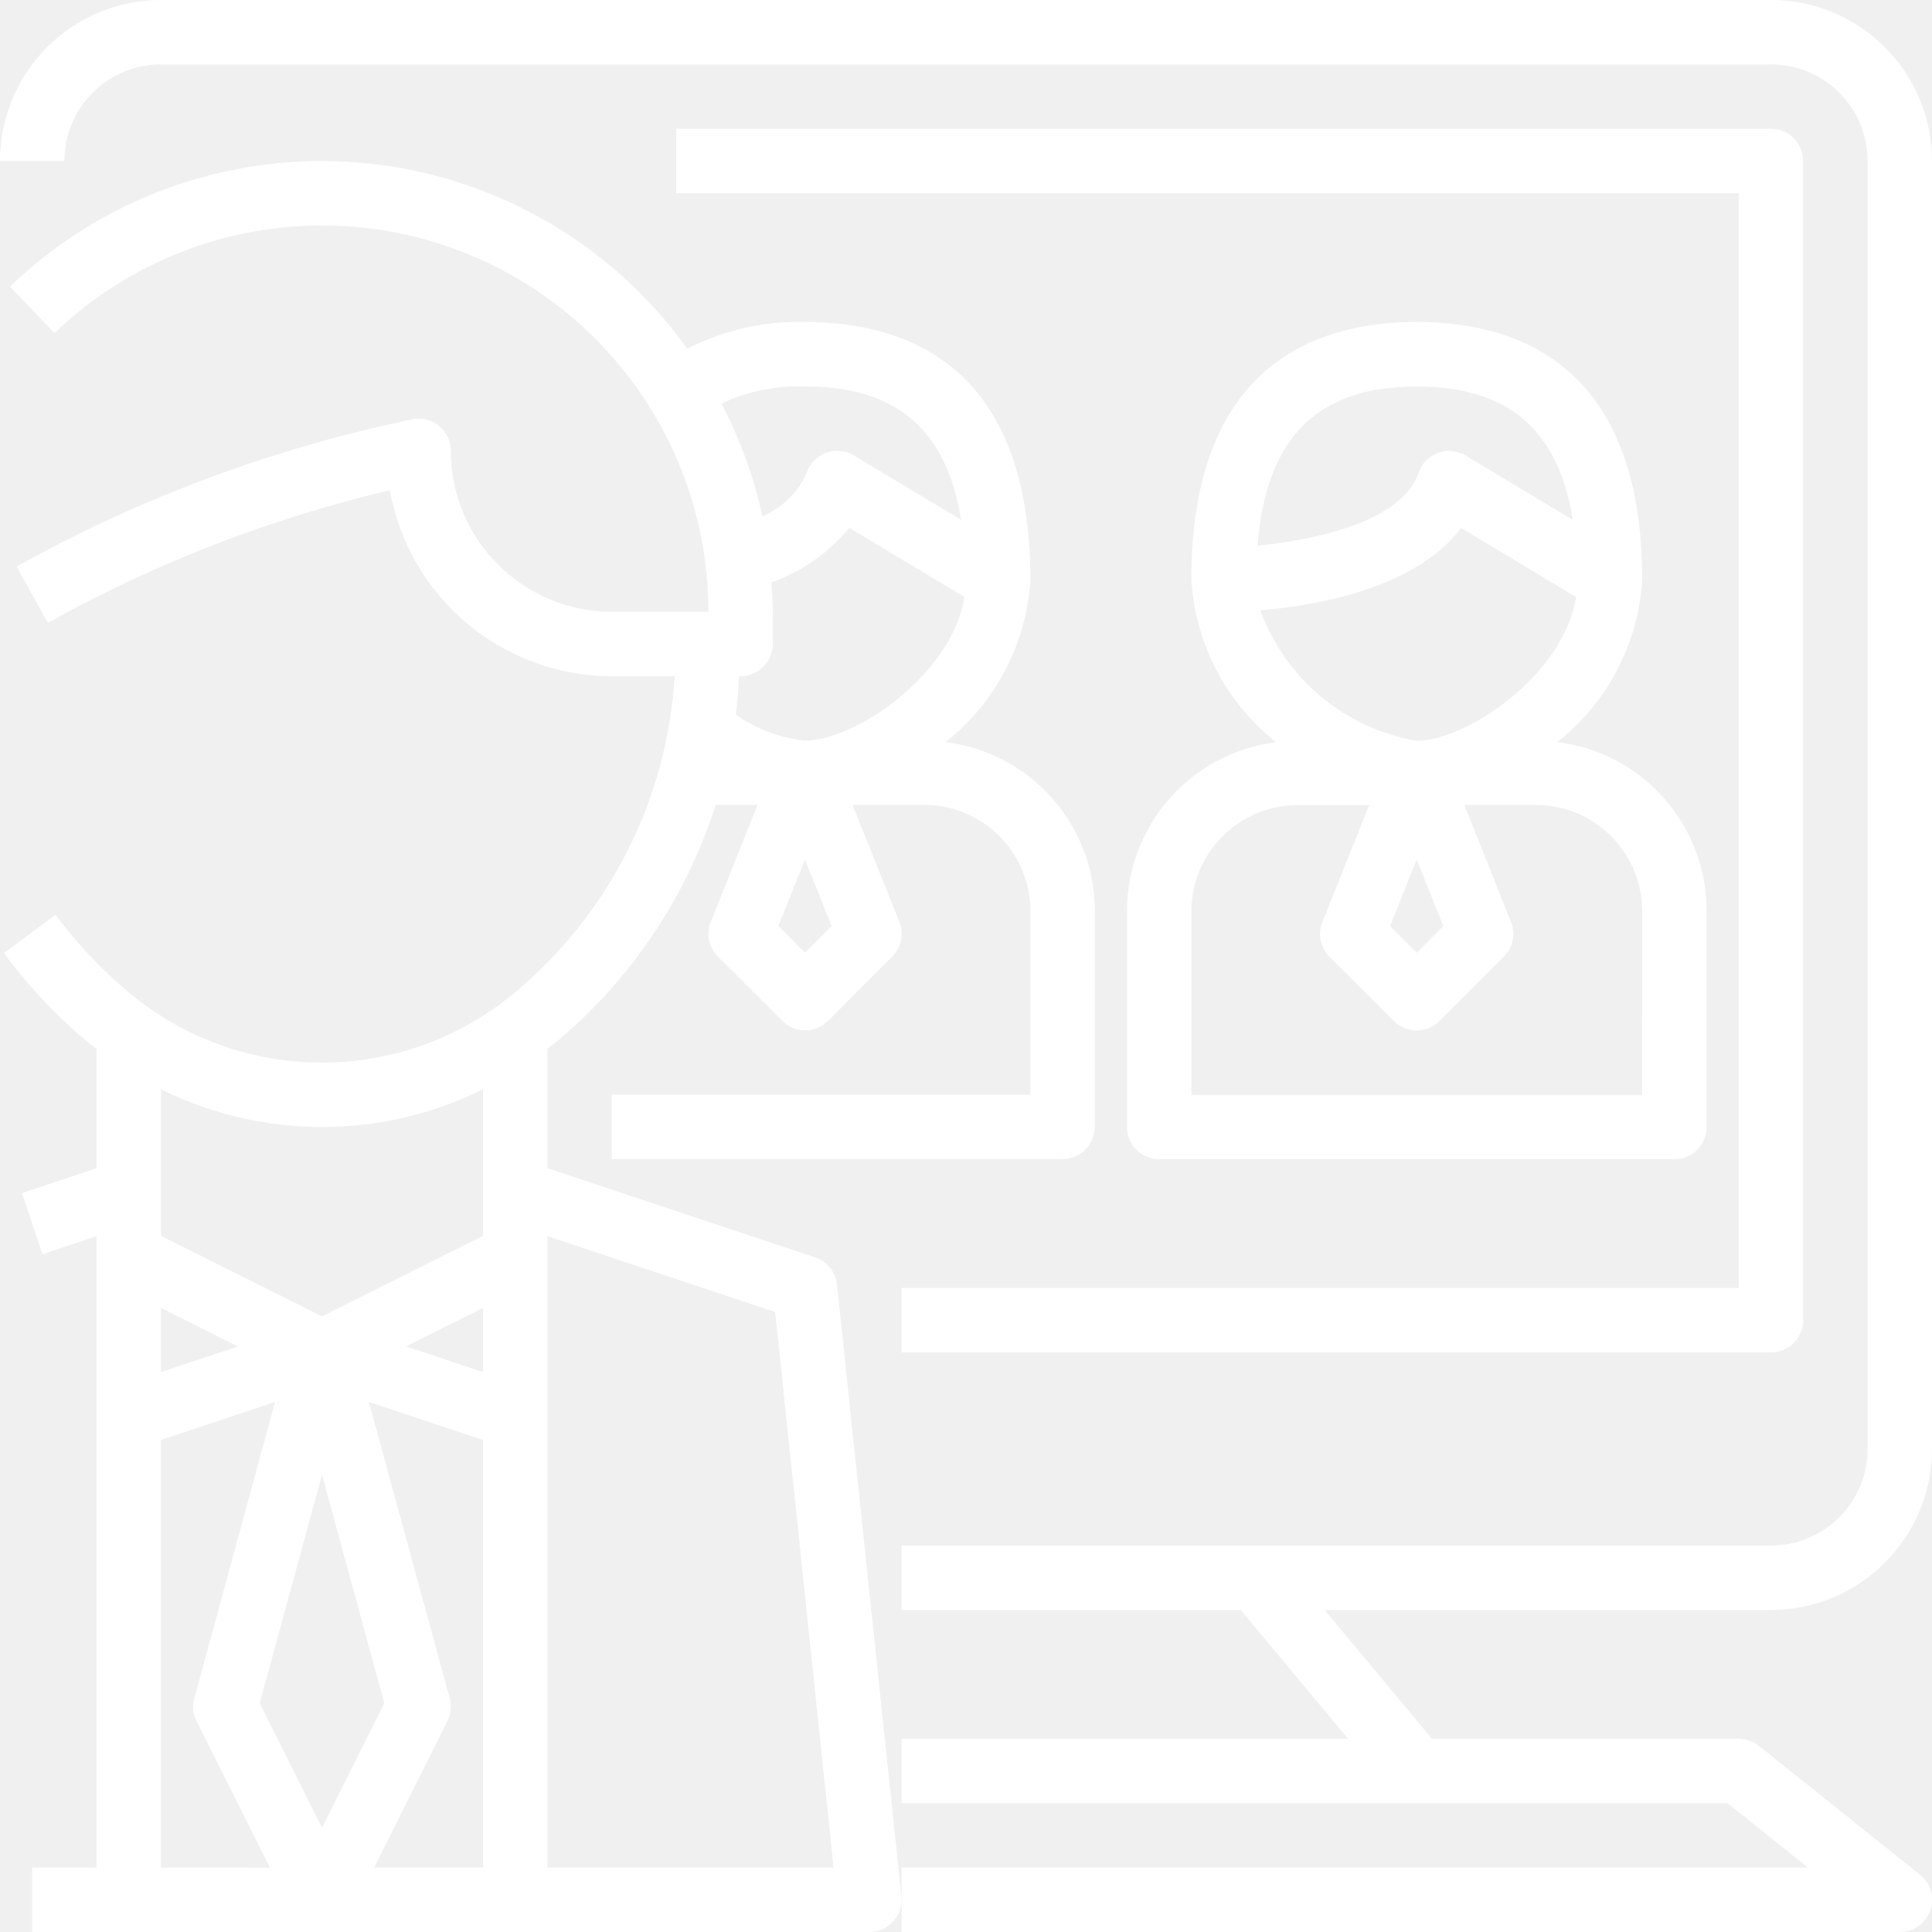
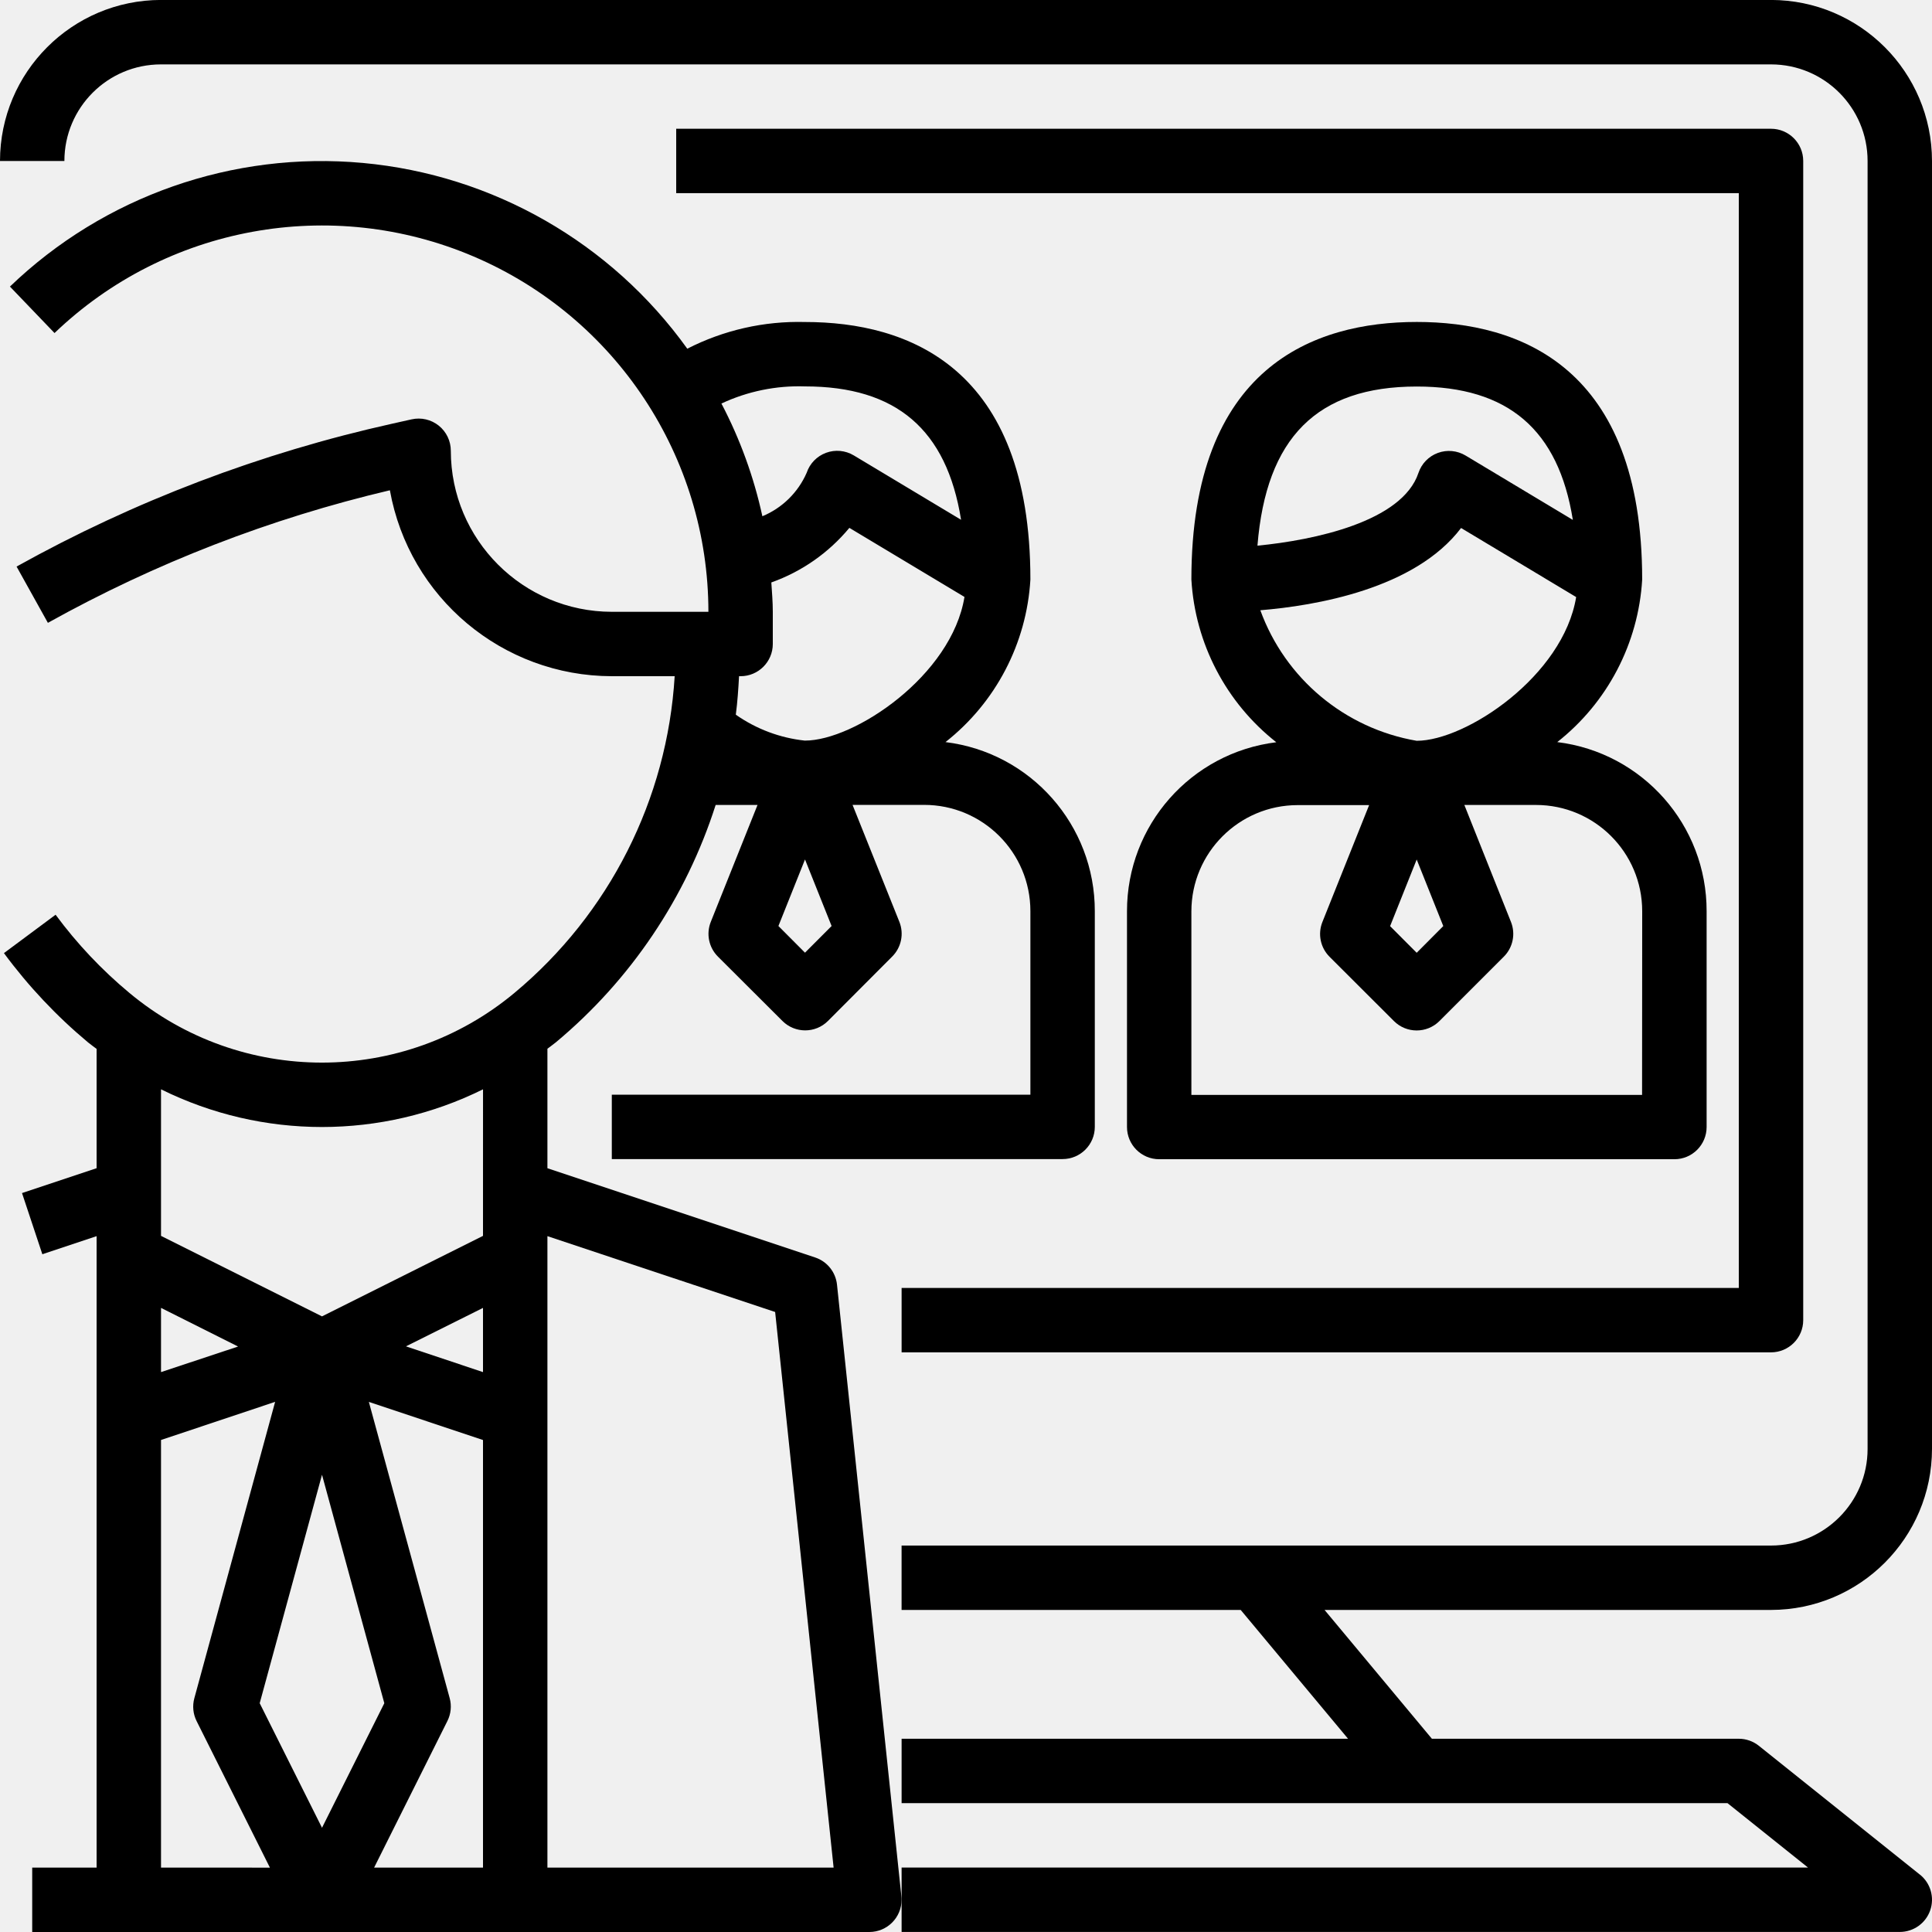
<svg xmlns="http://www.w3.org/2000/svg" width="76" height="76" viewBox="0 0 76 76">
  <g id="_004-video-conference" data-name="004-video-conference" transform="translate(0 -0.002)">
    <g id="Group_862" data-name="Group 862" transform="translate(44.333 12.669)">
      <g id="Group_861" data-name="Group 861">
-         <path id="Path_728" data-name="Path 728" d="M296.926,96.527a8.792,8.792,0,0,0,3.34-6.392C300.267,81.76,295.444,80,291.4,80s-8.867,1.758-8.867,10.133a8.792,8.792,0,0,0,3.34,6.4A6.692,6.692,0,0,0,280,103.182v8.487a1.267,1.267,0,0,0,1.267,1.267h20.267a1.267,1.267,0,0,0,1.267-1.267v-8.487A6.692,6.692,0,0,0,296.926,96.527ZM285.132,88.8c.343-4.246,2.341-6.26,6.267-6.26,3.595,0,5.573,1.7,6.14,5.247l-4.221-2.533a1.267,1.267,0,0,0-1.853.685C290.825,87.857,287.364,88.584,285.132,88.8Zm.11,2.541v0c2.169-.179,6.08-.835,7.9-3.236l4.527,2.717c-.508,3.1-4.329,5.654-6.274,5.654A7.98,7.98,0,0,1,285.243,91.336Zm7.2,12.423-1.046,1.051-1.046-1.048,1.046-2.621Zm7.82,6.642H282.533v-7.22a4.185,4.185,0,0,1,4.18-4.18h2.812l-1.839,4.6a1.267,1.267,0,0,0,.281,1.365L290.5,107.5a1.267,1.267,0,0,0,1.791,0l2.533-2.533a1.267,1.267,0,0,0,.281-1.365L293.271,99h2.816a4.18,4.18,0,0,1,4.18,4.18Z" transform="translate(-280 -80.002)" fill="#fff" />
+         <path id="Path_728" data-name="Path 728" d="M296.926,96.527a8.792,8.792,0,0,0,3.34-6.392C300.267,81.76,295.444,80,291.4,80s-8.867,1.758-8.867,10.133a8.792,8.792,0,0,0,3.34,6.4A6.692,6.692,0,0,0,280,103.182v8.487a1.267,1.267,0,0,0,1.267,1.267h20.267a1.267,1.267,0,0,0,1.267-1.267v-8.487A6.692,6.692,0,0,0,296.926,96.527ZM285.132,88.8c.343-4.246,2.341-6.26,6.267-6.26,3.595,0,5.573,1.7,6.14,5.247l-4.221-2.533a1.267,1.267,0,0,0-1.853.685C290.825,87.857,287.364,88.584,285.132,88.8Zm.11,2.541v0c2.169-.179,6.08-.835,7.9-3.236l4.527,2.717c-.508,3.1-4.329,5.654-6.274,5.654A7.98,7.98,0,0,1,285.243,91.336Zm7.2,12.423-1.046,1.051-1.046-1.048,1.046-2.621Zm7.82,6.642H282.533v-7.22a4.185,4.185,0,0,1,4.18-4.18h2.812l-1.839,4.6a1.267,1.267,0,0,0,.281,1.365L290.5,107.5a1.267,1.267,0,0,0,1.791,0l2.533-2.533a1.267,1.267,0,0,0,.281-1.365L293.271,99h2.816a4.18,4.18,0,0,1,4.18,4.18Z" transform="translate(-280 -80.002)" />
      </g>
    </g>
    <g id="Group_864" data-name="Group 864" transform="translate(0 0.002)">
      <g id="Group_863" data-name="Group 863">
-         <path id="Path_729" data-name="Path 729" d="M75.525,73.746l-6.333-5.067A1.266,1.266,0,0,0,68.4,68.4H56.327l-4.222-5.067H69.666A6.341,6.341,0,0,0,76,57V6.335A6.341,6.341,0,0,0,69.666,0H6.333A6.341,6.341,0,0,0,0,6.335H2.533a3.8,3.8,0,0,1,3.8-3.8H69.666a3.8,3.8,0,0,1,3.8,3.8V57a3.8,3.8,0,0,1-3.8,3.8h-34.2v2.533H48.806L53.029,68.4H35.467v2.533H67.955l3.167,2.533H35.467V76H74.733a1.267,1.267,0,0,0,.792-2.256Z" transform="translate(0 -0.002)" fill="#fff" />
+         <path id="Path_729" data-name="Path 729" d="M75.525,73.746l-6.333-5.067A1.266,1.266,0,0,0,68.4,68.4H56.327l-4.222-5.067H69.666A6.341,6.341,0,0,0,76,57V6.335A6.341,6.341,0,0,0,69.666,0H6.333A6.341,6.341,0,0,0,0,6.335H2.533a3.8,3.8,0,0,1,3.8-3.8H69.666a3.8,3.8,0,0,1,3.8,3.8V57a3.8,3.8,0,0,1-3.8,3.8h-34.2v2.533H48.806L53.029,68.4H35.467v2.533H67.955l3.167,2.533H35.467V76H74.733a1.267,1.267,0,0,0,.792-2.256Z" transform="translate(0 -0.002)" />
      </g>
    </g>
    <g id="Group_866" data-name="Group 866" transform="translate(26.6 5.069)">
      <g id="Group_865" data-name="Group 865">
-         <path id="Path_730" data-name="Path 730" d="M211.066,32H168v2.533h41.8V77.6H176.867v2.533h34.2a1.267,1.267,0,0,0,1.267-1.267v-45.6A1.267,1.267,0,0,0,211.066,32Z" transform="translate(-168 -32.002)" fill="#fff" />
+         <path id="Path_730" data-name="Path 730" d="M211.066,32H168v2.533h41.8V77.6H176.867v2.533h34.2a1.267,1.267,0,0,0,1.267-1.267v-45.6A1.267,1.267,0,0,0,211.066,32Z" transform="translate(-168 -32.002)" />
      </g>
    </g>
    <g id="Group_868" data-name="Group 868" transform="translate(0.155 6.336)">
      <g id="Group_867" data-name="Group 867">
-         <path id="Path_731" data-name="Path 731" d="M38.014,62.865a8.792,8.792,0,0,0,3.34-6.392c0-8.375-4.822-10.133-8.867-10.133a9.611,9.611,0,0,0-4.63,1.05A17.7,17.7,0,0,0,1.212,44.946l1.754,1.828A15.2,15.2,0,0,1,28.688,57.74h-3.8a6.341,6.341,0,0,1-6.333-6.333,1.266,1.266,0,0,0-1.542-1.238l-.76.17A54.822,54.822,0,0,0,1.473,55.96l1.232,2.214a52.248,52.248,0,0,1,13.453-5.215,8.882,8.882,0,0,0,8.73,7.314h2.473a17.589,17.589,0,0,1-6.3,12.456,11.831,11.831,0,0,1-15.153,0,17.564,17.564,0,0,1-2.9-3.073L.976,71.166a20.171,20.171,0,0,0,3.312,3.515c.108.09.223.167.333.253v4.693l-2.934.978.8,2.407L4.621,82.3V107.14H2.088v2.533H35.021a1.267,1.267,0,0,0,1.265-1.268c0-.042,0-.084-.006-.125L33.747,84.213a1.267,1.267,0,0,0-.859-1.074L22.355,79.628v-4.7c.11-.086.224-.163.333-.253a20.14,20.14,0,0,0,6.285-9.337H30.62l-1.839,4.6a1.267,1.267,0,0,0,.281,1.365L31.6,73.835a1.267,1.267,0,0,0,1.791,0L35.919,71.3a1.267,1.267,0,0,0,.281-1.365l-1.842-4.6h2.816a4.18,4.18,0,0,1,4.18,4.18v7.22H24.888v2.533H42.621a1.267,1.267,0,0,0,1.267-1.267V69.52A6.692,6.692,0,0,0,38.014,62.865ZM7.155,85.122l3.031,1.52L7.155,87.648Zm0,22.017V90.318l4.489-1.5L8.466,100.476a1.266,1.266,0,0,0,.089.9l2.884,5.765Zm3.882-6.466,2.451-8.987,2.451,8.987-2.451,4.9Zm8.784,6.466H15.538l2.883-5.767a1.266,1.266,0,0,0,.089-.9L15.331,88.82l4.49,1.5Zm0-19.491L16.79,86.635l3.031-1.512Zm0-5.359-6.333,3.167L7.155,82.289V76.524a14.268,14.268,0,0,0,12.667,0Zm11.492,2.994,2.3,21.856H22.355V82.3Zm1.174-36.41c3.595,0,5.573,1.7,6.14,5.247l-4.221-2.533a1.267,1.267,0,0,0-1.853.685,3.266,3.266,0,0,1-1.742,1.709A17.585,17.585,0,0,0,29.2,49.547,7.185,7.185,0,0,1,32.488,48.873Zm0,22.276L31.442,70.1l1.046-2.618L33.534,70.1Zm0-8.342a5.8,5.8,0,0,1-2.721-1.02c.066-.507.1-1.006.127-1.514h.061a1.267,1.267,0,0,0,1.267-1.267V57.74c0-.39-.033-.771-.058-1.155a7.055,7.055,0,0,0,3.07-2.147l4.528,2.717C38.254,60.257,34.432,62.806,32.488,62.806Z" transform="translate(-0.976 -40.007)" fill="#fff" />
+         <path id="Path_731" data-name="Path 731" d="M38.014,62.865a8.792,8.792,0,0,0,3.34-6.392c0-8.375-4.822-10.133-8.867-10.133a9.611,9.611,0,0,0-4.63,1.05A17.7,17.7,0,0,0,1.212,44.946l1.754,1.828A15.2,15.2,0,0,1,28.688,57.74h-3.8a6.341,6.341,0,0,1-6.333-6.333,1.266,1.266,0,0,0-1.542-1.238l-.76.17A54.822,54.822,0,0,0,1.473,55.96l1.232,2.214a52.248,52.248,0,0,1,13.453-5.215,8.882,8.882,0,0,0,8.73,7.314h2.473a17.589,17.589,0,0,1-6.3,12.456,11.831,11.831,0,0,1-15.153,0,17.564,17.564,0,0,1-2.9-3.073L.976,71.166a20.171,20.171,0,0,0,3.312,3.515c.108.09.223.167.333.253v4.693l-2.934.978.8,2.407L4.621,82.3V107.14H2.088v2.533H35.021a1.267,1.267,0,0,0,1.265-1.268c0-.042,0-.084-.006-.125L33.747,84.213a1.267,1.267,0,0,0-.859-1.074L22.355,79.628v-4.7c.11-.086.224-.163.333-.253a20.14,20.14,0,0,0,6.285-9.337H30.62l-1.839,4.6a1.267,1.267,0,0,0,.281,1.365L31.6,73.835a1.267,1.267,0,0,0,1.791,0L35.919,71.3a1.267,1.267,0,0,0,.281-1.365l-1.842-4.6h2.816a4.18,4.18,0,0,1,4.18,4.18v7.22H24.888v2.533H42.621a1.267,1.267,0,0,0,1.267-1.267V69.52A6.692,6.692,0,0,0,38.014,62.865ZM7.155,85.122l3.031,1.52L7.155,87.648Zm0,22.017V90.318l4.489-1.5L8.466,100.476a1.266,1.266,0,0,0,.089.9l2.884,5.765Zm3.882-6.466,2.451-8.987,2.451,8.987-2.451,4.9Zm8.784,6.466H15.538l2.883-5.767a1.266,1.266,0,0,0,.089-.9L15.331,88.82l4.49,1.5Zm0-19.491L16.79,86.635l3.031-1.512Zm0-5.359-6.333,3.167L7.155,82.289V76.524a14.268,14.268,0,0,0,12.667,0Zm11.492,2.994,2.3,21.856H22.355V82.3Zm1.174-36.41c3.595,0,5.573,1.7,6.14,5.247l-4.221-2.533a1.267,1.267,0,0,0-1.853.685,3.266,3.266,0,0,1-1.742,1.709A17.585,17.585,0,0,0,29.2,49.547,7.185,7.185,0,0,1,32.488,48.873Zm0,22.276L31.442,70.1l1.046-2.618L33.534,70.1Zm0-8.342a5.8,5.8,0,0,1-2.721-1.02c.066-.507.1-1.006.127-1.514h.061a1.267,1.267,0,0,0,1.267-1.267V57.74c0-.39-.033-.771-.058-1.155a7.055,7.055,0,0,0,3.07-2.147l4.528,2.717C38.254,60.257,34.432,62.806,32.488,62.806Z" transform="translate(-0.976 -40.007)" />
      </g>
    </g>
  </g>
</svg>
